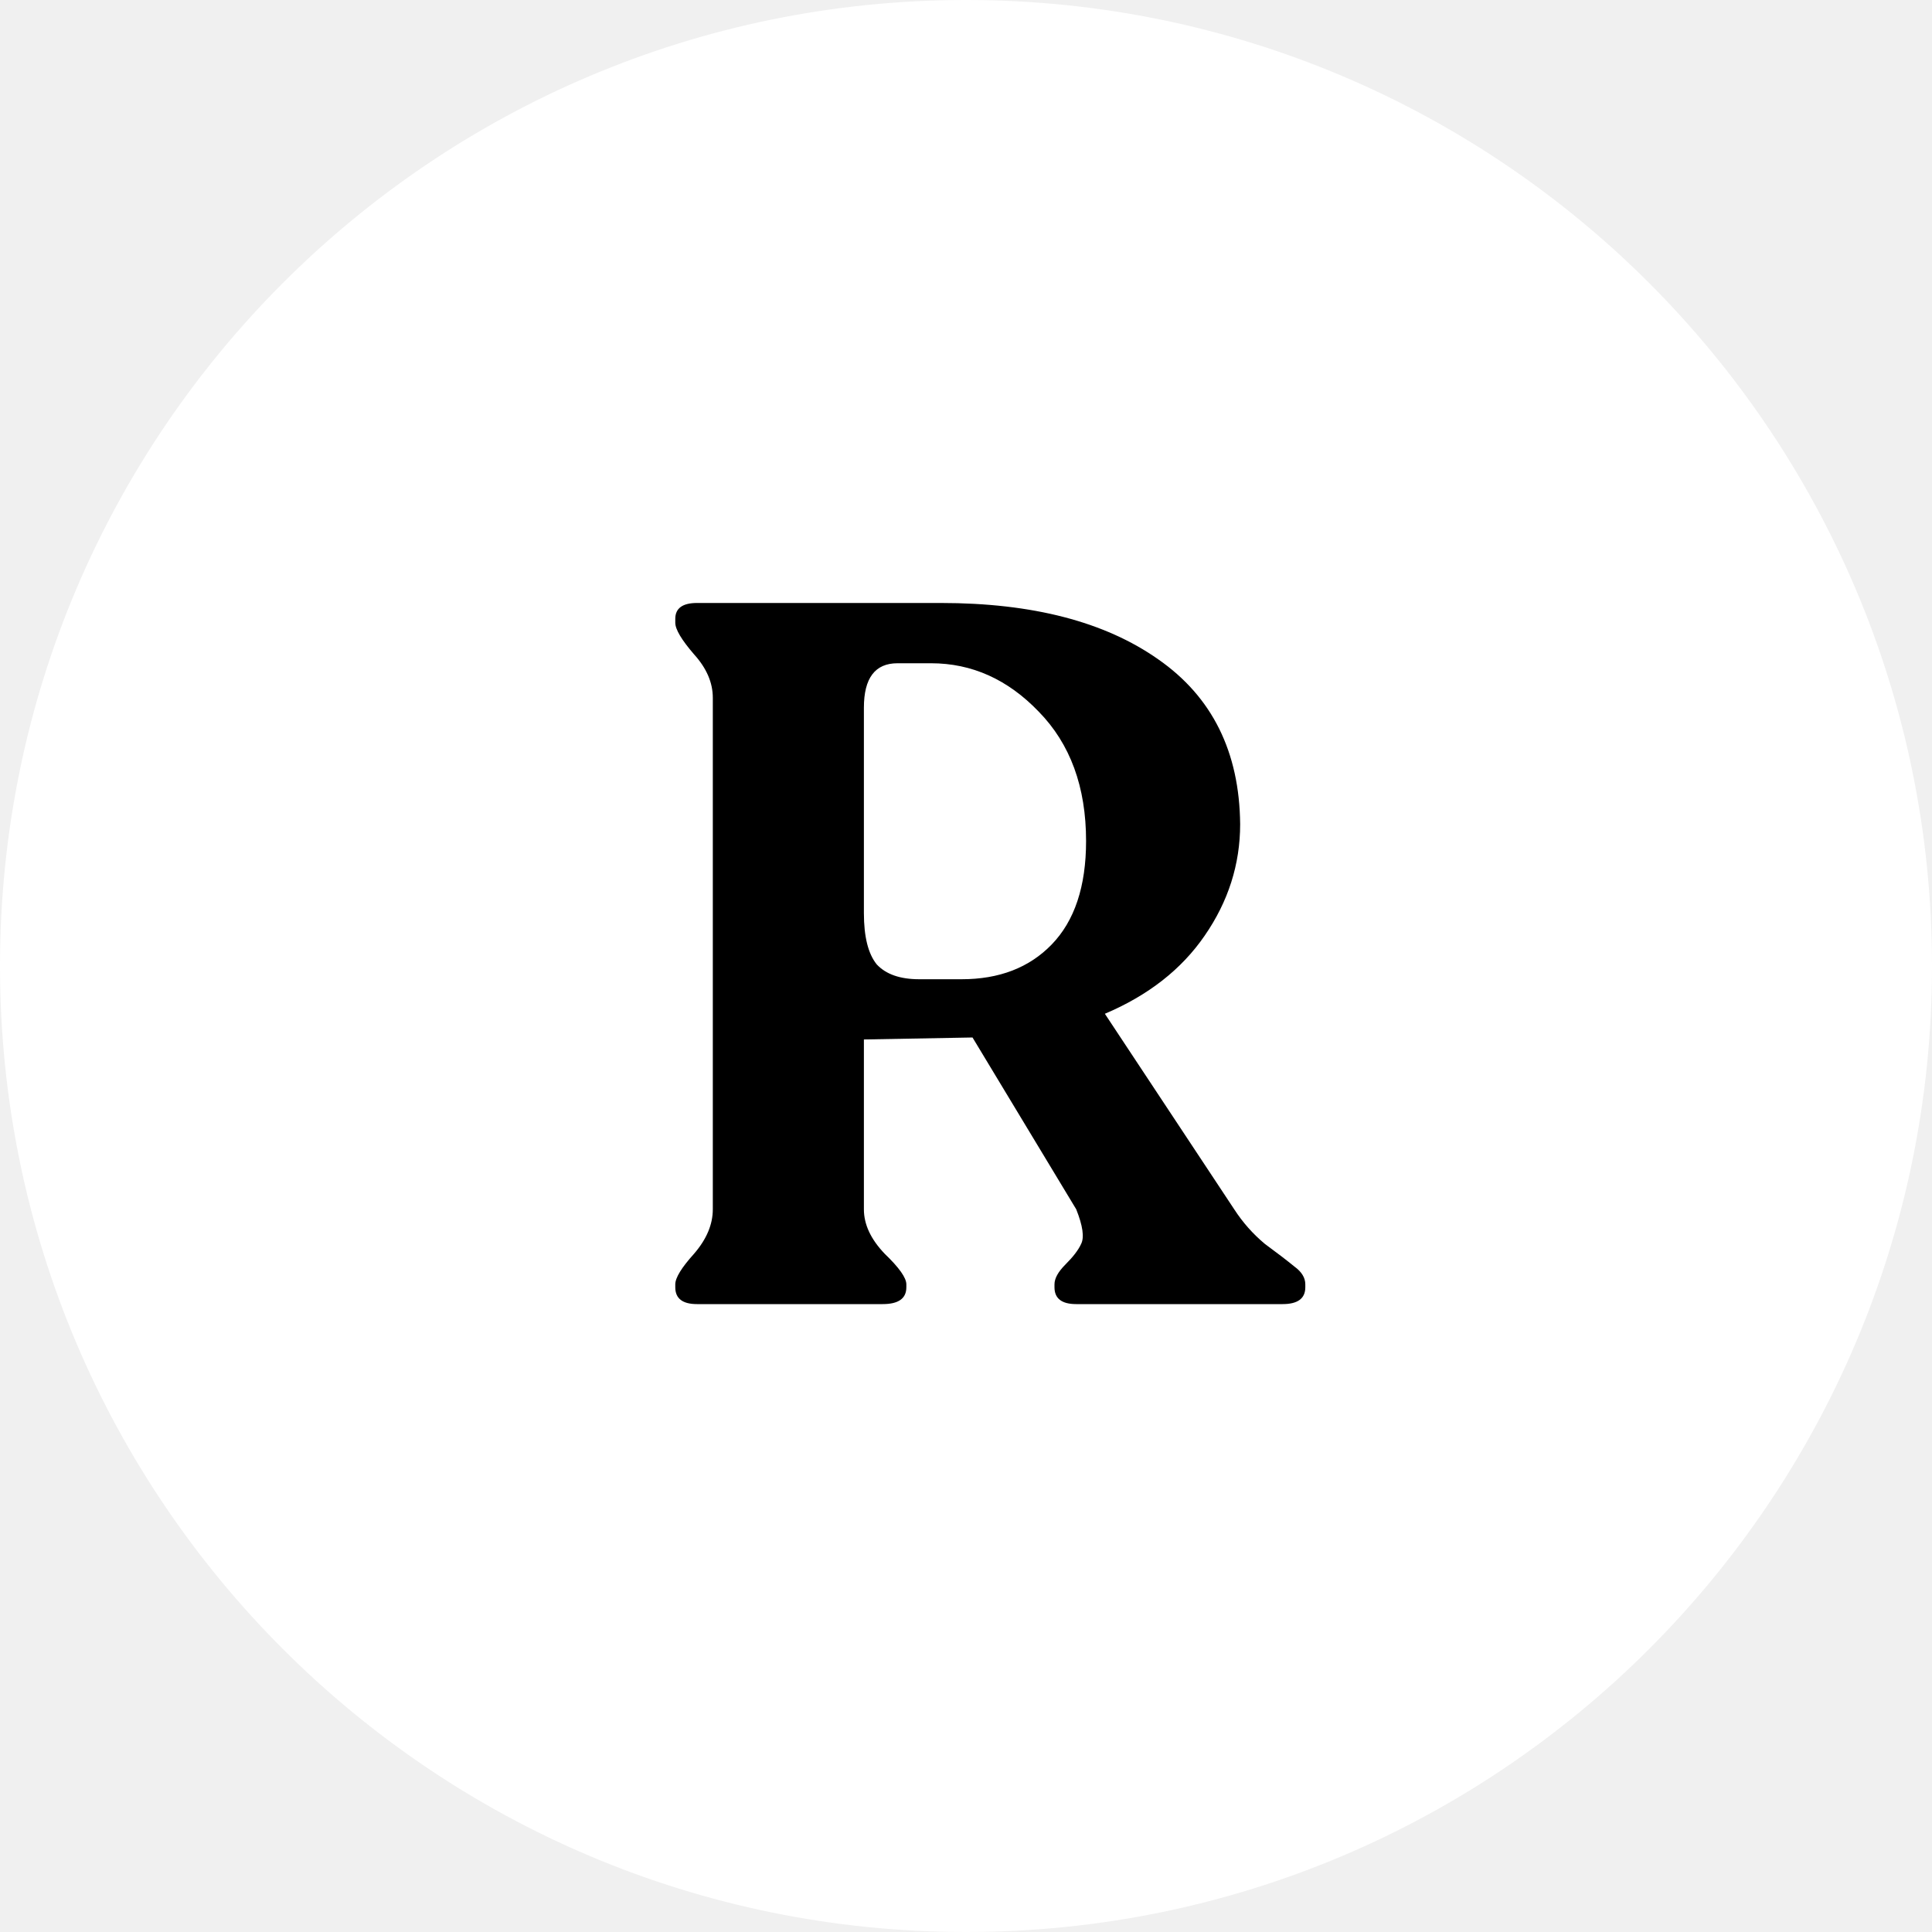
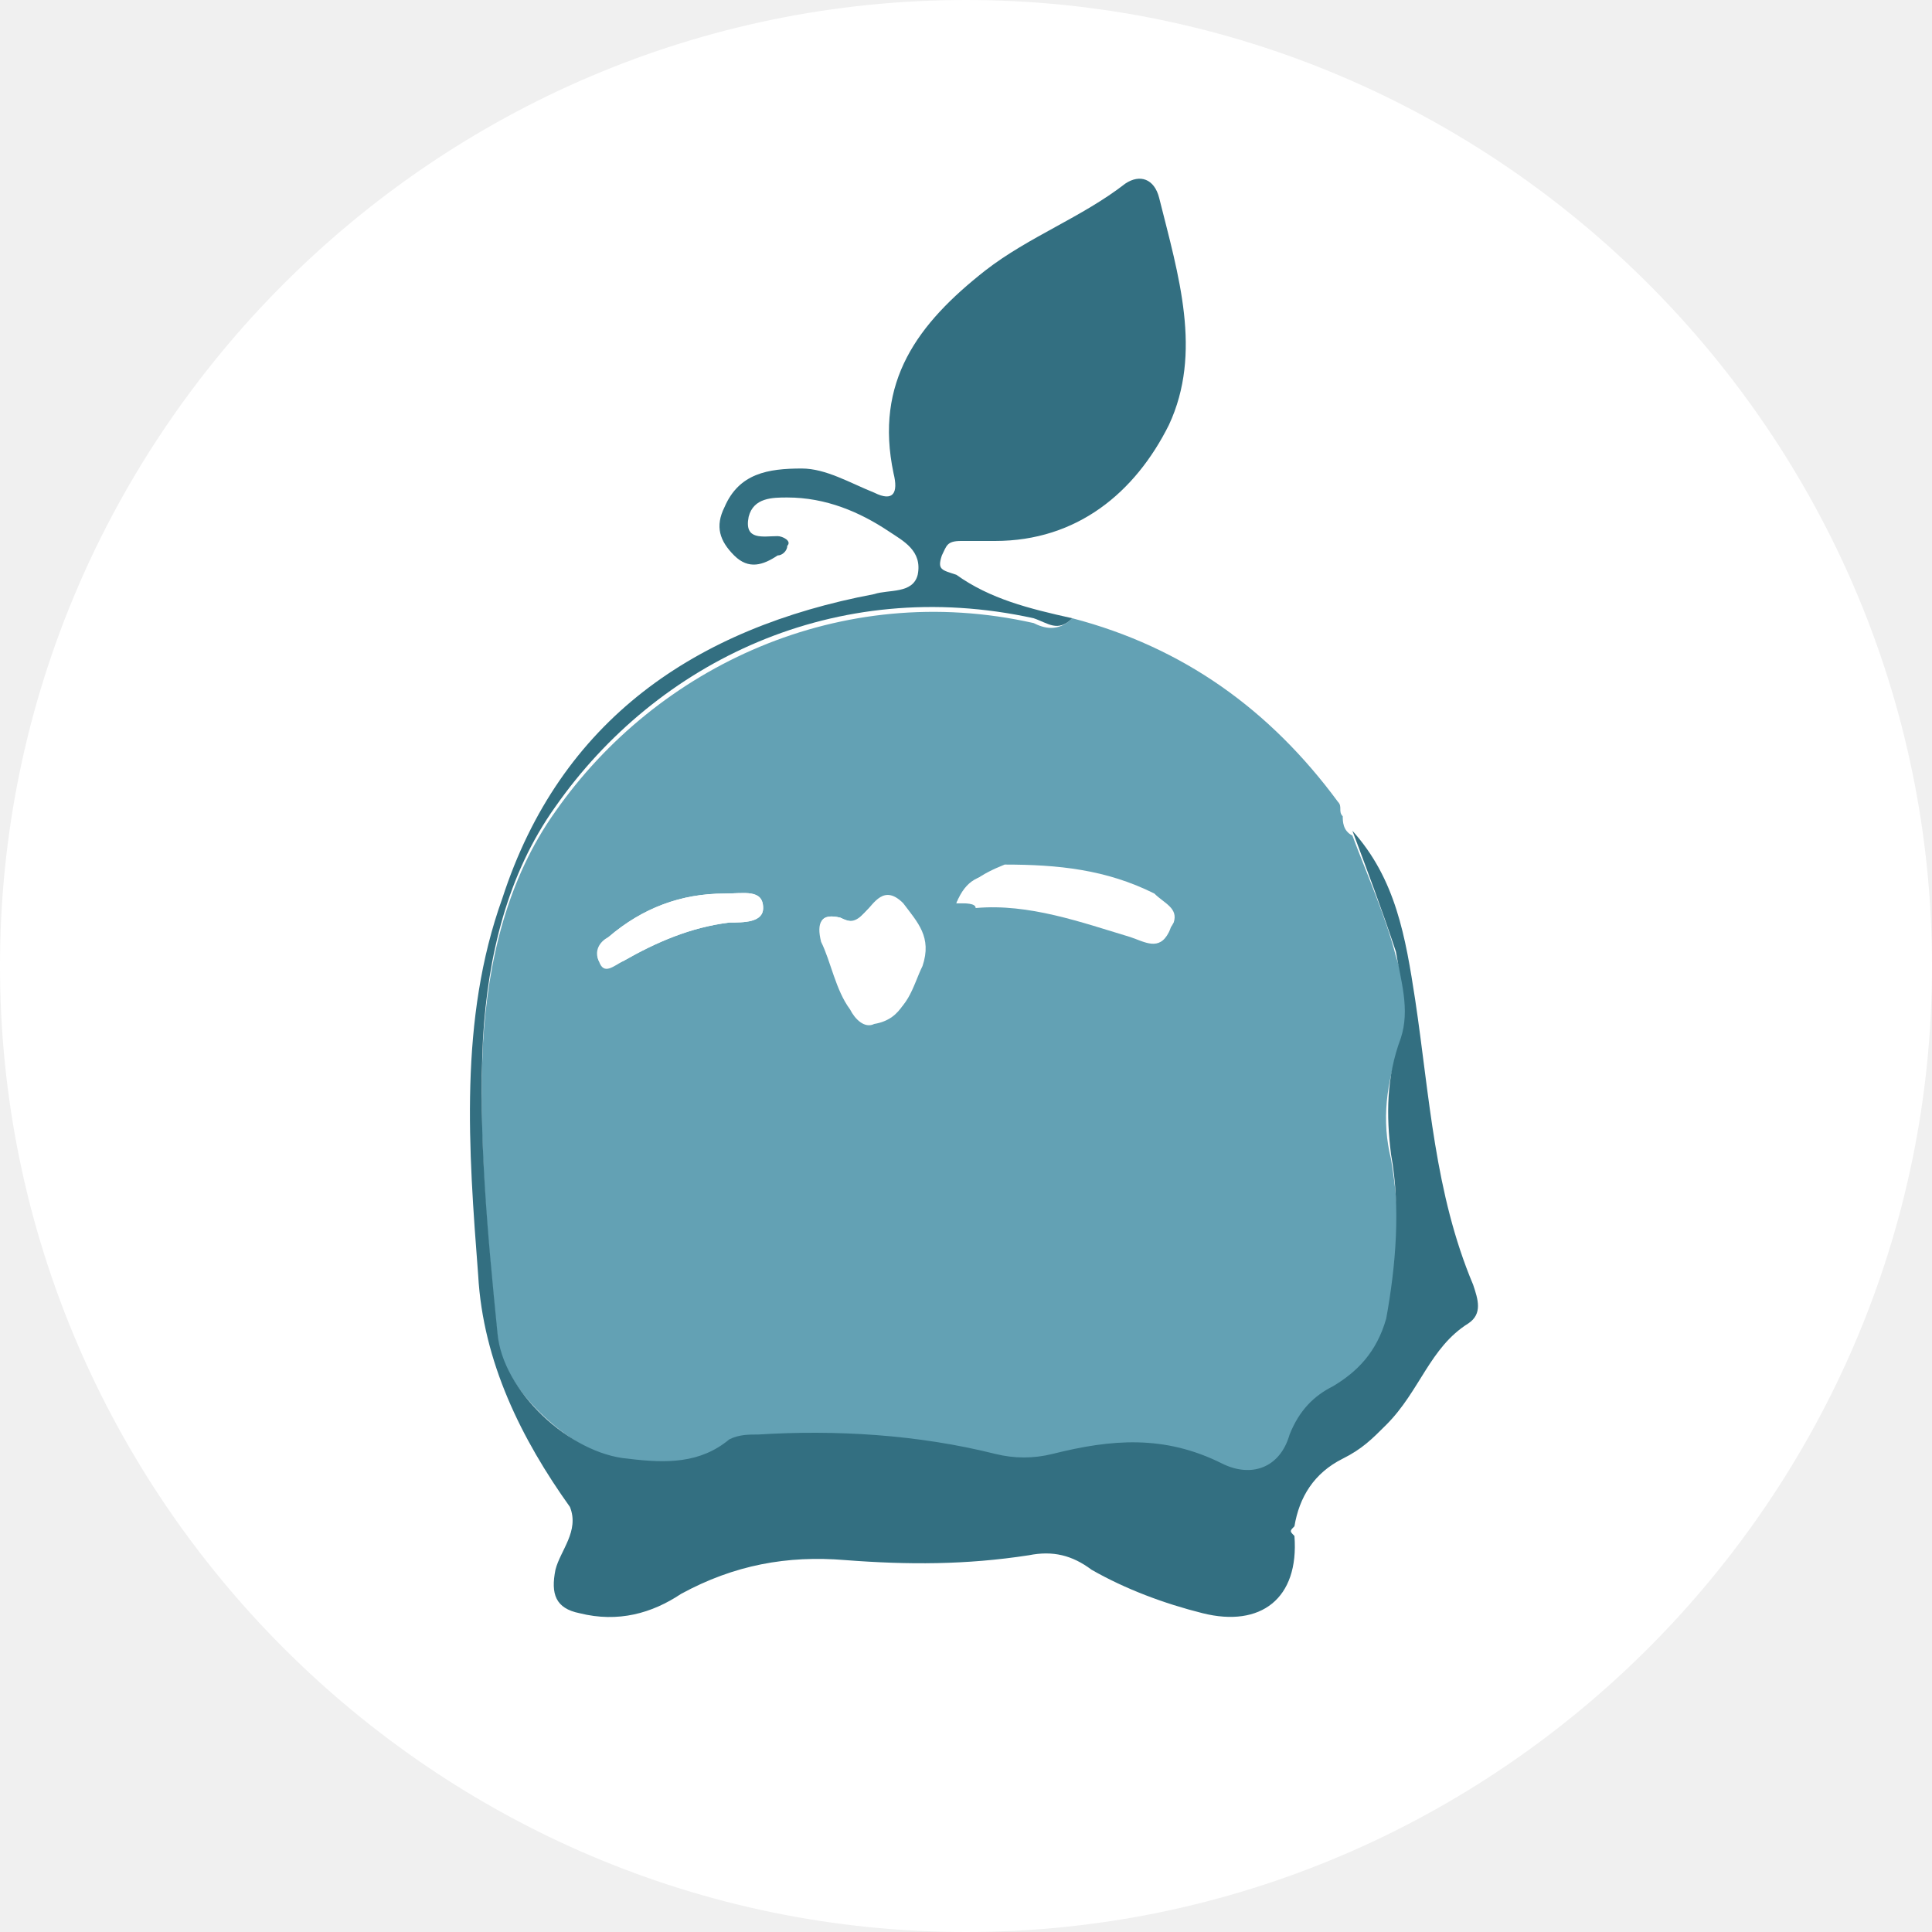
- <svg xmlns="http://www.w3.org/2000/svg" width="40" height="40" viewBox="0 0 40 40" fill="none">
-   <rect width="40" height="40" rx="20" fill="white" />
-   <path d="M25.553 25.037C25.73 25.31 25.941 25.548 26.187 25.753C26.446 25.944 26.65 26.1 26.8 26.223C26.95 26.332 27.025 26.455 27.025 26.591V26.652C27.025 26.884 26.868 27 26.555 27H22.282C21.982 27 21.832 26.884 21.832 26.652V26.591C21.832 26.468 21.907 26.332 22.057 26.182C22.22 26.019 22.329 25.876 22.384 25.753C22.452 25.617 22.418 25.378 22.282 25.037L20.135 21.48L17.886 21.521V25.037C17.886 25.351 18.029 25.657 18.316 25.957C18.615 26.244 18.765 26.455 18.765 26.591V26.652C18.765 26.884 18.602 27 18.275 27H14.431C14.131 27 13.981 26.884 13.981 26.652V26.591C13.981 26.455 14.111 26.244 14.37 25.957C14.629 25.657 14.758 25.351 14.758 25.037V14.447C14.758 14.134 14.629 13.834 14.37 13.548C14.111 13.248 13.981 13.03 13.981 12.893V12.812C13.981 12.594 14.131 12.484 14.431 12.484H19.481C21.375 12.484 22.875 12.873 23.979 13.65C25.096 14.427 25.662 15.565 25.676 17.064C25.676 17.895 25.43 18.666 24.94 19.374C24.462 20.069 23.774 20.608 22.875 20.989L25.553 25.037ZM19.031 20.274H19.91C20.687 20.274 21.307 20.035 21.771 19.558C22.248 19.068 22.486 18.352 22.486 17.412C22.486 16.294 22.159 15.401 21.505 14.733C20.864 14.066 20.122 13.732 19.276 13.732H18.581C18.118 13.732 17.886 14.038 17.886 14.652V18.904C17.886 19.395 17.975 19.749 18.152 19.967C18.343 20.172 18.636 20.274 19.031 20.274Z" fill="black" />
+ <svg xmlns="http://www.w3.org/2000/svg" version="1.1" id="图层_1" x="0px" y="0px" viewBox="0 0 40 40" style="enable-background:new 0 0 40 40;" xml:space="preserve">
+   <style type="text/css">
+ 	.st0{fill:#FFFFFF;}
+ 	.st1{fill:#63A1B4;}
+ 	.st2{fill:#336F81;}
+ </style>
+   <path class="st0" d="M20,0L20,0c11,0,20,9,20,20l0,0c0,11-9,20-20,20l0,0C9,40,0,31,0,20l0,0C0,9,9,0,20,0z" />
+   <path class="st1" d="M22.2,12.8c2.3,0.6,4.1,1.9,5.5,3.8c0.1,0.1,0,0.2,0.1,0.3c0,0.1,0,0.3,0.2,0.4c0,0,0,0,0,0  c0.3,0.8,0.7,1.7,0.9,2.5c0.2,0.6,0.3,1.2,0.1,1.8c-0.3,0.8-0.4,1.6-0.2,2.4c0.2,1.2,0.2,2.3-0.1,3.4c-0.1,0.6-0.5,1.1-1.1,1.4  c-0.4,0.2-0.8,0.5-0.9,1c-0.3,0.7-0.9,0.9-1.4,0.6c-1.2-0.5-2.3-0.5-3.5-0.2c-0.4,0.1-0.8,0.1-1.2,0c-1.6-0.4-3.2-0.5-4.9-0.4  c-0.2,0-0.4,0-0.6,0.1c-0.6,0.5-1.3,0.5-2.1,0.4c-1.1-0.2-2.6-1.5-2.7-2.6c-0.2-2-0.4-4-0.3-6.1c0.1-1.7,0.5-3.4,1.5-4.8  c2.1-3,5.9-4.8,9.9-3.9C21.6,13,21.9,13.1,22.2,12.8z M17.4,19c-0.4-0.1-0.5,0.1-0.3,0.4c0.2,0.5,0.3,1,0.6,1.4  c0.1,0.2,0.3,0.4,0.5,0.3c0.6-0.1,0.7-0.7,0.9-1.1c0.2-0.6-0.1-0.9-0.4-1.3c-0.4-0.4-0.6,0-0.8,0.2C17.7,19.1,17.6,19.1,17.4,19z   M19.8,18.7c0.2,0,0.4,0,0.5-0.1c1.1-0.1,2.1,0.3,3.2,0.6c0.3,0.1,0.6,0.3,0.8-0.1c0.1-0.3-0.2-0.4-0.4-0.6c-1-0.5-2-0.6-3.1-0.6  C20.3,18.1,20,18.3,19.8,18.7z M15,18.5c-0.9,0-1.7,0.3-2.4,0.9c-0.1,0.1-0.3,0.3-0.2,0.5c0.2,0.2,0.4,0,0.5,0  c0.7-0.4,1.4-0.7,2.2-0.8c0.3,0,0.7,0,0.7-0.3C15.8,18.4,15.4,18.5,15,18.5C15.1,18.5,15,18.5,15,18.5z" />
+   <path class="st2" d="M22.2,12.8c-0.3,0.3-0.5,0.1-0.8,0c-4.1-0.9-7.8,0.9-9.9,3.9c-1,1.4-1.4,3.1-1.5,4.8c-0.1,2,0.1,4.1,0.3,6.1  c0.1,1.2,1.5,2.5,2.7,2.6c0.8,0.1,1.5,0.1,2.1-0.4c0.2-0.1,0.4-0.1,0.6-0.1c1.6-0.1,3.3,0,4.9,0.4c0.4,0.1,0.8,0.1,1.2,0  c1.2-0.3,2.3-0.4,3.5,0.2c0.6,0.3,1.2,0.1,1.4-0.6c0.2-0.5,0.5-0.8,0.9-1c0.5-0.3,0.9-0.7,1.1-1.4c0.2-1.1,0.3-2.3,0.1-3.4  c-0.1-0.8-0.1-1.6,0.2-2.4c0.2-0.6,0-1.2-0.1-1.8c-0.3-0.9-0.6-1.7-0.9-2.5c0.9,1,1.1,2.2,1.3,3.5c0.3,2,0.4,4,1.2,5.9  c0.1,0.3,0.2,0.6-0.1,0.8c-0.8,0.5-1,1.4-1.7,2.1c-0.3,0.3-0.5,0.5-0.9,0.7c-0.6,0.3-0.9,0.8-1,1.4c-0.1,0.1-0.1,0.1,0,0.2  c0,0,0,0,0,0c0.1,1.3-0.7,1.9-1.9,1.6c-0.8-0.2-1.6-0.5-2.3-0.9c-0.4-0.3-0.8-0.4-1.3-0.3c-1.3,0.2-2.5,0.2-3.8,0.1  c-1.2-0.1-2.3,0.1-3.4,0.7c-0.6,0.4-1.3,0.6-2.1,0.4c-0.5-0.1-0.6-0.4-0.5-0.9c0.1-0.4,0.5-0.8,0.3-1.3c-1-1.4-1.8-3-1.9-4.8  c-0.2-2.6-0.4-5.3,0.5-7.8c1.2-3.7,4-5.6,7.7-6.3c0.3-0.1,0.8,0,0.9-0.4c0.1-0.5-0.3-0.7-0.6-0.9c-0.6-0.4-1.3-0.7-2.1-0.7  c-0.3,0-0.7,0-0.8,0.4c-0.1,0.5,0.3,0.4,0.6,0.4c0.1,0,0.3,0.1,0.2,0.2c0,0.1-0.1,0.2-0.2,0.2c-0.3,0.2-0.6,0.3-0.9,0  c-0.3-0.3-0.4-0.6-0.2-1c0.3-0.7,0.9-0.8,1.6-0.8c0.5,0,1,0.3,1.5,0.5c0.4,0.2,0.5,0,0.4-0.4c-0.4-1.9,0.5-3.1,1.9-4.2  c0.9-0.7,2-1.1,2.9-1.8c0.3-0.2,0.6-0.1,0.7,0.3c0.4,1.6,0.9,3.2,0.2,4.7c-0.7,1.4-1.9,2.4-3.6,2.4c-0.2,0-0.4,0-0.7,0  c-0.3,0-0.3,0.1-0.4,0.3c-0.1,0.3,0,0.3,0.3,0.4C20.5,12.4,21.3,12.6,22.2,12.8z" />
+   <path class="st0" d="M17.4,19c0.2,0.1,0.3,0.1,0.4,0c0.2-0.2,0.5-0.6,0.8-0.2c0.3,0.3,0.7,0.7,0.4,1.3c-0.2,0.5-0.3,1-0.9,1.1  c-0.2,0.1-0.4-0.1-0.5-0.3c-0.3-0.4-0.4-1-0.6-1.4C16.9,19.1,17,18.9,17.4,19z" />
+   <path class="st0" d="M19.8,18.7c0.2-0.5,0.5-0.6,0.9-0.6c1.1-0.1,2.1,0.1,3.1,0.6c0.2,0.1,0.6,0.2,0.4,0.6c-0.2,0.4-0.5,0.2-0.8,0.1  c-1-0.3-2.1-0.7-3.2-0.6C20.2,18.7,20,18.7,19.8,18.7z" />
+   <path class="st0" d="M15,18.5C15,18.5,15.1,18.5,15,18.5c0.4,0,0.8-0.1,0.8,0.3c0,0.3-0.4,0.3-0.7,0.3c-0.8,0.1-1.5,0.4-2.2,0.8  c-0.2,0.1-0.4,0.3-0.5,0c-0.1-0.2,0-0.4,0.2-0.5C13.3,18.8,14.1,18.5,15,18.5z" />
</svg>
